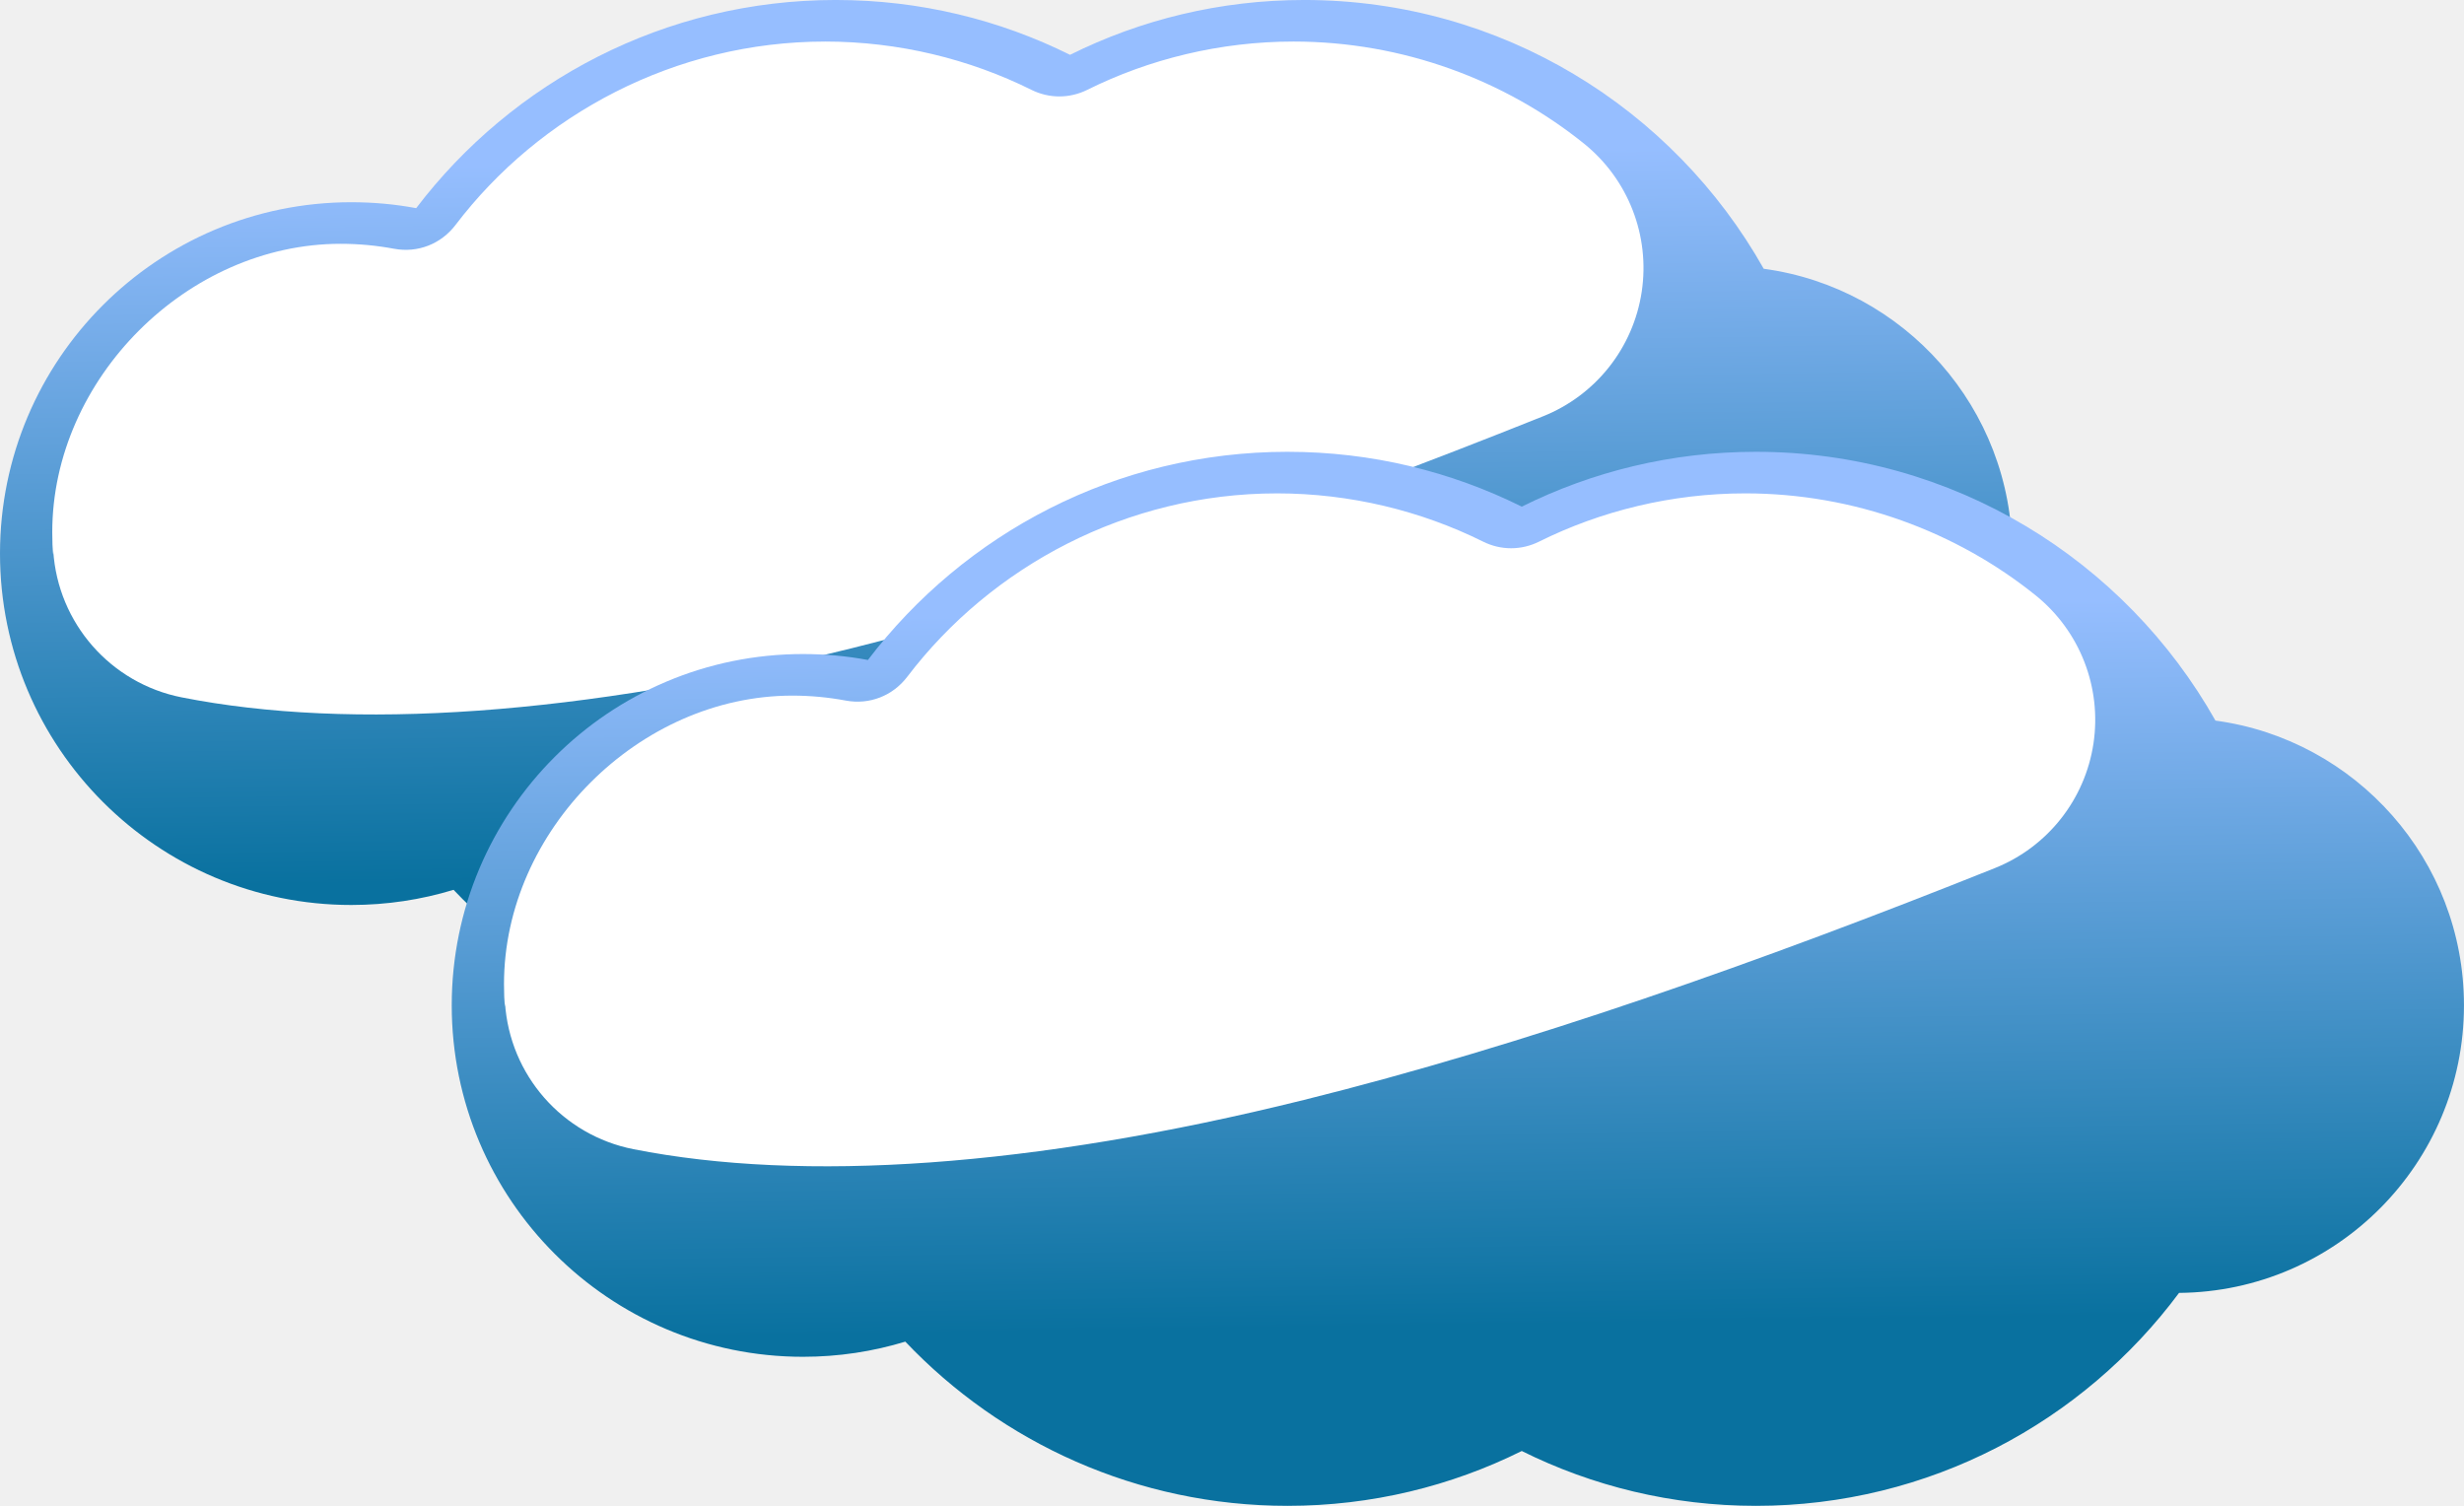
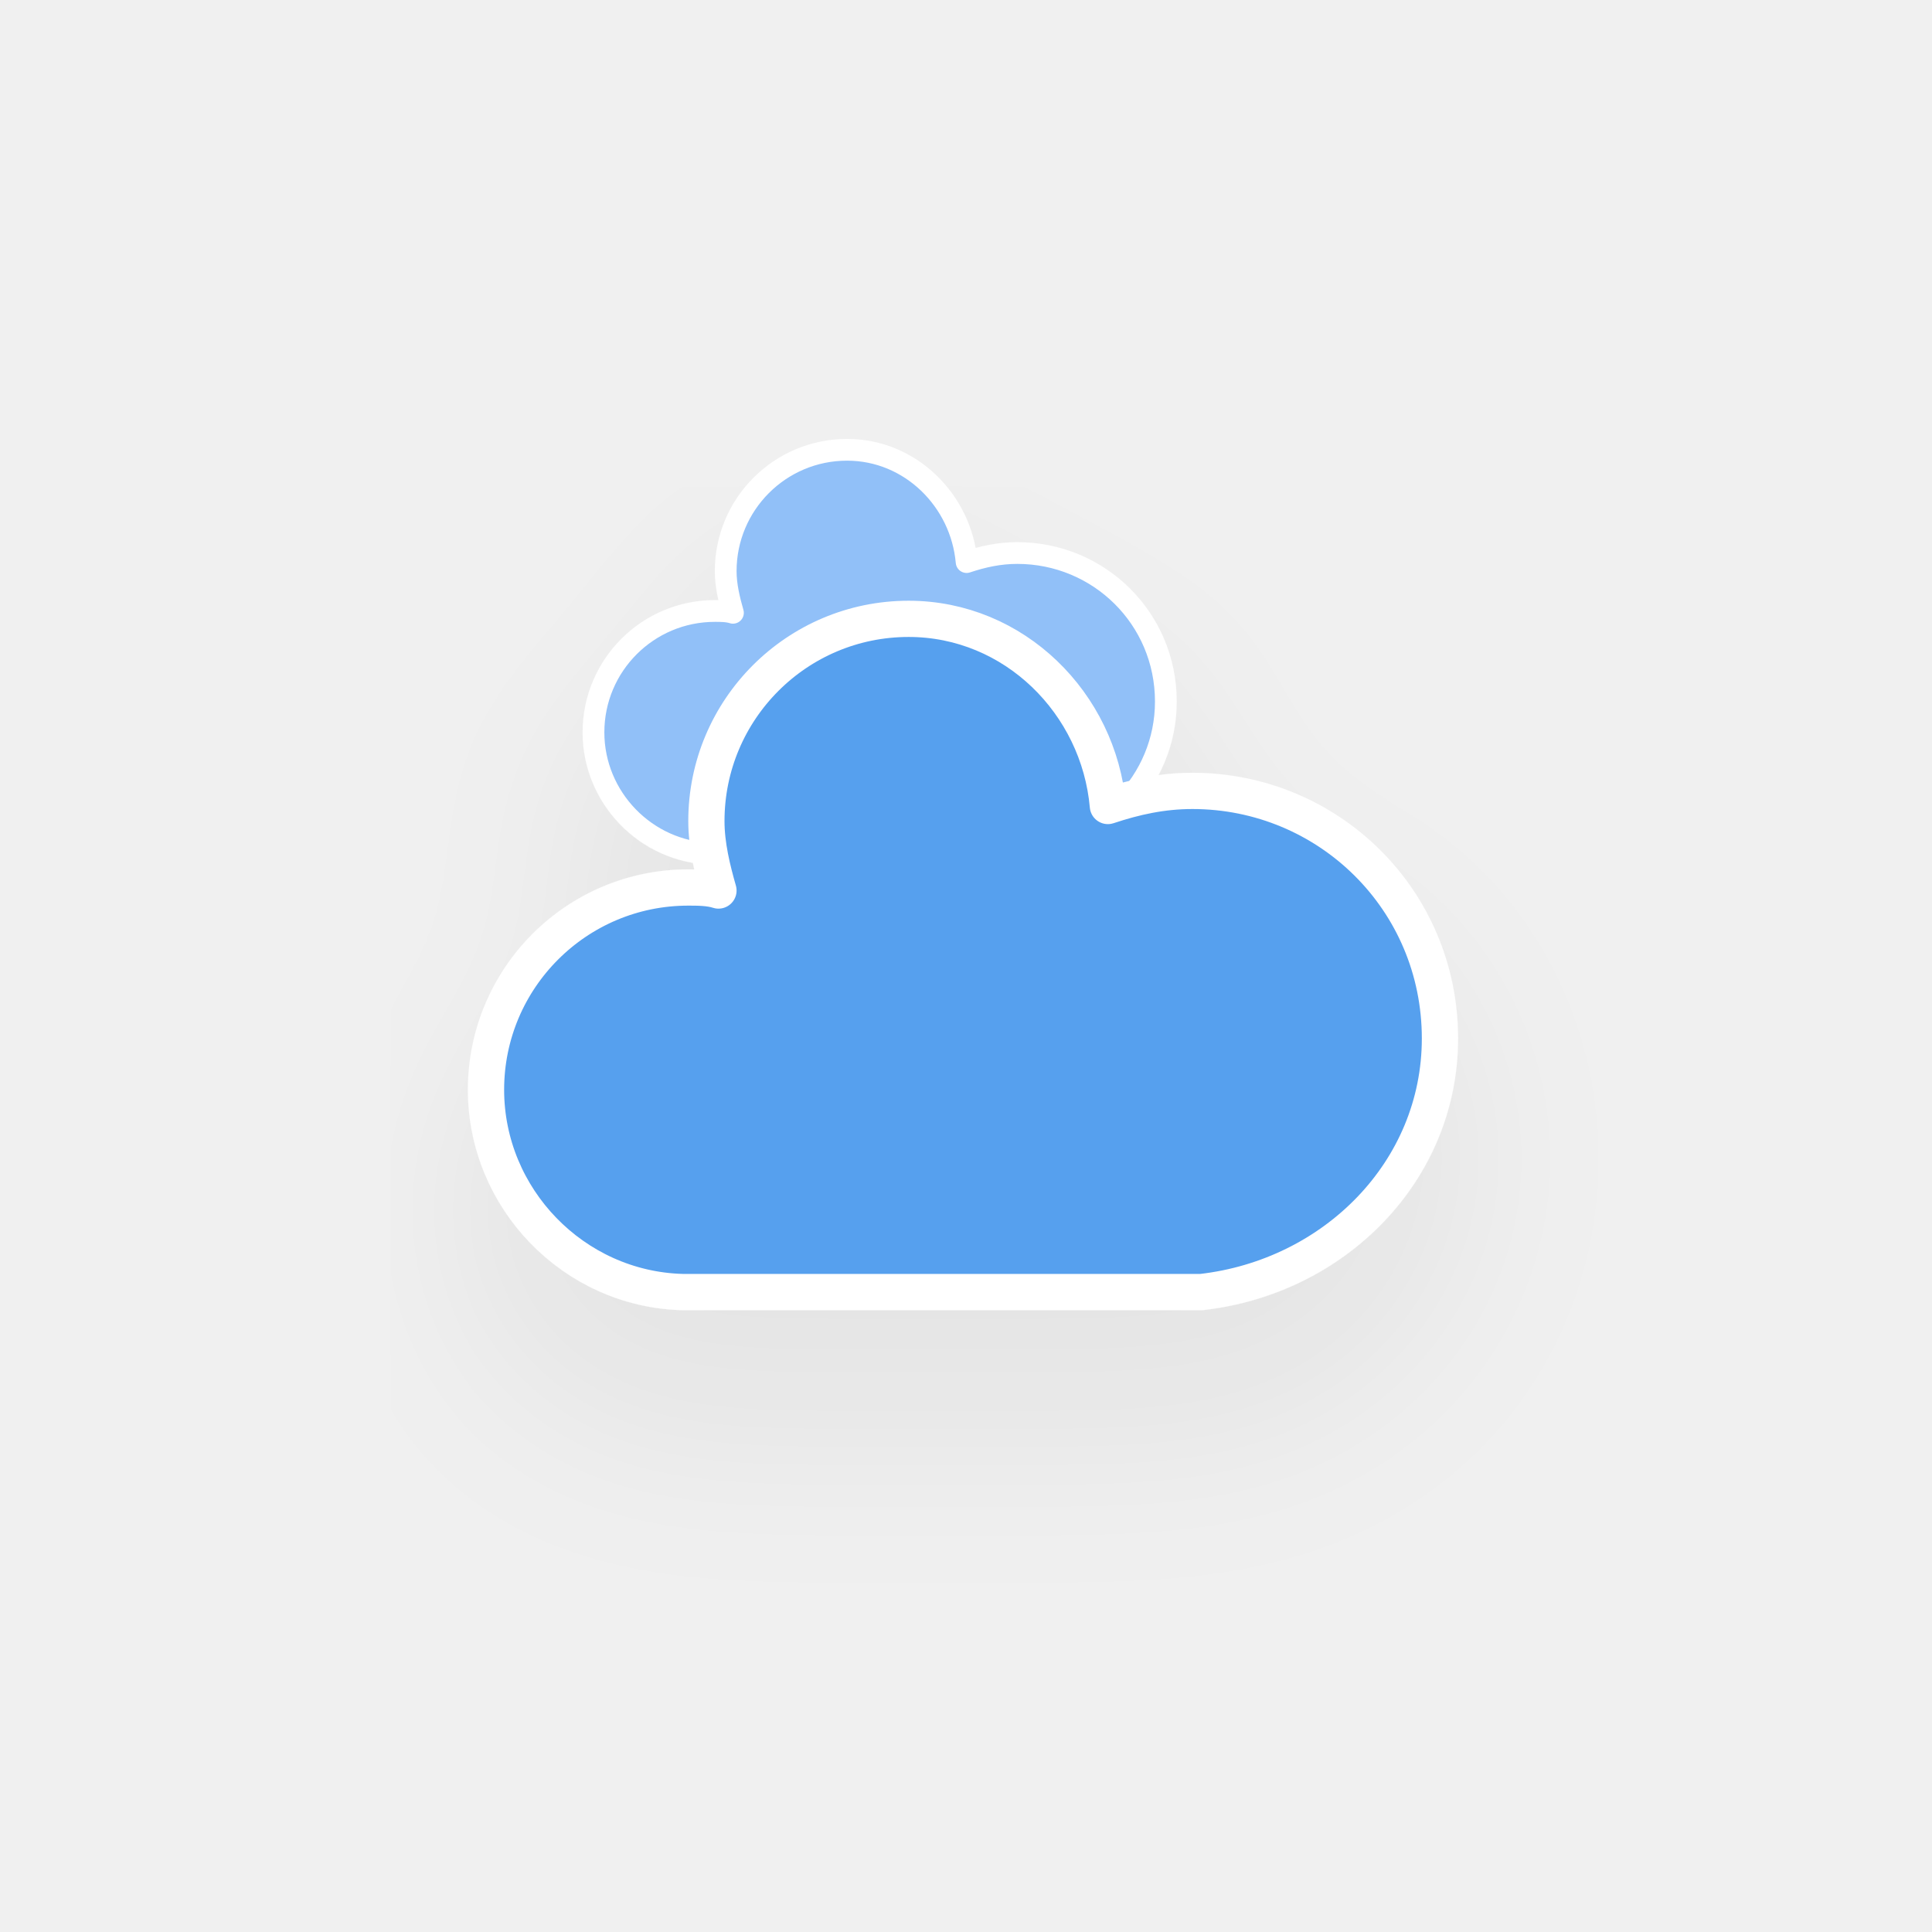
- <svg xmlns="http://www.w3.org/2000/svg" viewBox="0 0 217.16 132.71">
+ <svg xmlns="http://www.w3.org/2000/svg" version="1.1" width="64" height="64" viewbox="0 0 64 64">
  <defs>
-     <linearGradient id="c" x1=".481" x2=".5" y1=".151" y2=".828">
-       <stop stop-color="#96beff" offset="0" />
-       <stop stop-color="#09719f" offset="1" />
-     </linearGradient>
-     <linearGradient id="d" x1=".409" x2=".5" y1="-.204" y2=".903">
-       <stop stop-color="#fff" offset="0" />
-       <stop stop-color="#fff" offset="1" />
-     </linearGradient>
+     <filter id="blur" width="200%" height="200%">
+       <feGaussianBlur in="SourceAlpha" stdDeviation="3" />
+       <feOffset dx="0" dy="4" result="offsetblur" />
+       <feComponentTransfer>
+         <feFuncA type="linear" slope="0.05" />
+       </feComponentTransfer>
+       <feMerge>
+         <feMergeNode />
+         <feMergeNode in="SourceGraphic" />
+       </feMerge>
+     </filter>
+     <style type="text/css">
+ /*
+ ** CLOUDS
+ */
+ @keyframes am-weather-cloud-1 {
+   0% {
+     -webkit-transform: translate(-5px,0px);
+        -moz-transform: translate(-5px,0px);
+         -ms-transform: translate(-5px,0px);
+             transform: translate(-5px,0px);
+   }
+ 
+   50% {
+     -webkit-transform: translate(10px,0px);
+        -moz-transform: translate(10px,0px);
+         -ms-transform: translate(10px,0px);
+             transform: translate(10px,0px);
+   }
+ 
+   100% {
+     -webkit-transform: translate(-5px,0px);
+        -moz-transform: translate(-5px,0px);
+         -ms-transform: translate(-5px,0px);
+             transform: translate(-5px,0px);
+   }
+ }
+ 
+ .am-weather-cloud-1 {
+   -webkit-animation-name: am-weather-cloud-1;
+      -moz-animation-name: am-weather-cloud-1;
+           animation-name: am-weather-cloud-1;
+   -webkit-animation-duration: 7s;
+      -moz-animation-duration: 7s;
+           animation-duration: 7s;
+   -webkit-animation-timing-function: linear;
+      -moz-animation-timing-function: linear;
+           animation-timing-function: linear;
+   -webkit-animation-iteration-count: infinite;
+      -moz-animation-iteration-count: infinite;
+           animation-iteration-count: infinite;
+ }
+ 
+ @keyframes am-weather-cloud-2 {
+   0% {
+     -webkit-transform: translate(0px,0px);
+        -moz-transform: translate(0px,0px);
+         -ms-transform: translate(0px,0px);
+             transform: translate(0px,0px);
+   }
+ 
+   50% {
+     -webkit-transform: translate(2px,0px);
+        -moz-transform: translate(2px,0px);
+         -ms-transform: translate(2px,0px);
+             transform: translate(2px,0px);
+   }
+ 
+   100% {
+     -webkit-transform: translate(0px,0px);
+        -moz-transform: translate(0px,0px);
+         -ms-transform: translate(0px,0px);
+             transform: translate(0px,0px);
+   }
+ }
+ 
+ .am-weather-cloud-2 {
+   -webkit-animation-name: am-weather-cloud-2;
+      -moz-animation-name: am-weather-cloud-2;
+           animation-name: am-weather-cloud-2;
+   -webkit-animation-duration: 3s;
+      -moz-animation-duration: 3s;
+           animation-duration: 3s;
+   -webkit-animation-timing-function: linear;
+      -moz-animation-timing-function: linear;
+           animation-timing-function: linear;
+   -webkit-animation-iteration-count: infinite;
+      -moz-animation-iteration-count: infinite;
+           animation-iteration-count: infinite;
+ }
+ 
+ /*
+ ** SUN
+ */
+ @keyframes am-weather-sun {
+   0% {
+     -webkit-transform: rotate(0deg);
+        -moz-transform: rotate(0deg);
+         -ms-transform: rotate(0deg);
+             transform: rotate(0deg);
+   }
+ 
+   100% {
+     -webkit-transform: rotate(360deg);
+        -moz-transform: rotate(360deg);
+         -ms-transform: rotate(360deg);
+             transform: rotate(360deg);
+   }
+ }
+ 
+ .am-weather-sun {
+   -webkit-animation-name: am-weather-sun;
+      -moz-animation-name: am-weather-sun;
+       -ms-animation-name: am-weather-sun;
+           animation-name: am-weather-sun;
+   -webkit-animation-duration: 9s;
+      -moz-animation-duration: 9s;
+       -ms-animation-duration: 9s;
+           animation-duration: 9s;
+   -webkit-animation-timing-function: linear;
+      -moz-animation-timing-function: linear;
+       -ms-animation-timing-function: linear;
+           animation-timing-function: linear;
+   -webkit-animation-iteration-count: infinite;
+      -moz-animation-iteration-count: infinite;
+       -ms-animation-iteration-count: infinite;
+           animation-iteration-count: infinite;
+ }
+ 
+ @keyframes am-weather-sun-shiny {
+   0% {
+     stroke-dasharray: 3px 10px;
+     stroke-dashoffset: 0px;
+   }
+ 
+   50% {
+     stroke-dasharray: 0.1px 10px;
+     stroke-dashoffset: -1px;
+   }
+ 
+   100% {
+     stroke-dasharray: 3px 10px;
+     stroke-dashoffset: 0px;
+   }
+ }
+ 
+ .am-weather-sun-shiny line {
+   -webkit-animation-name: am-weather-sun-shiny;
+      -moz-animation-name: am-weather-sun-shiny;
+       -ms-animation-name: am-weather-sun-shiny;
+           animation-name: am-weather-sun-shiny;
+   -webkit-animation-duration: 2s;
+      -moz-animation-duration: 2s;
+       -ms-animation-duration: 2s;
+           animation-duration: 2s;
+   -webkit-animation-timing-function: linear;
+      -moz-animation-timing-function: linear;
+       -ms-animation-timing-function: linear;
+           animation-timing-function: linear;
+   -webkit-animation-iteration-count: infinite;
+      -moz-animation-iteration-count: infinite;
+       -ms-animation-iteration-count: infinite;
+           animation-iteration-count: infinite;
+ }
+ 
+ 
+ 
+ 
+ /*
+ ** MOON
+ */
+ @keyframes am-weather-moon {
+   0% {
+     -webkit-transform: rotate(0deg);
+        -moz-transform: rotate(0deg);
+         -ms-transform: rotate(0deg);
+             transform: rotate(0deg);
+   }
+ 
+   50% {
+     -webkit-transform: rotate(15deg);
+        -moz-transform: rotate(15deg);
+         -ms-transform: rotate(15deg);
+             transform: rotate(15deg);
+   }
+ 
+   100% {
+     -webkit-transform: rotate(0deg);
+        -moz-transform: rotate(0deg);
+         -ms-transform: rotate(0deg);
+             transform: rotate(0deg);
+   }
+ }
+ 
+ .am-weather-moon {
+   -webkit-animation-name: am-weather-moon;
+      -moz-animation-name: am-weather-moon;
+       -ms-animation-name: am-weather-moon;
+           animation-name: am-weather-moon;
+   -webkit-animation-duration: 6s;
+      -moz-animation-duration: 6s;
+       -ms-animation-duration: 6s;
+           animation-duration: 6s;
+   -webkit-animation-timing-function: linear;
+      -moz-animation-timing-function: linear;
+       -ms-animation-timing-function: linear;
+           animation-timing-function: linear;
+   -webkit-animation-iteration-count: infinite;
+      -moz-animation-iteration-count: infinite;
+       -ms-animation-iteration-count: infinite;
+           animation-iteration-count: infinite;
+   -webkit-transform-origin: 12.5px 15.15px 0; /* TODO FF CENTER ISSUE */
+      -moz-transform-origin: 12.5px 15.15px 0; /* TODO FF CENTER ISSUE */
+       -ms-transform-origin: 12.5px 15.15px 0; /* TODO FF CENTER ISSUE */
+           transform-origin: 12.5px 15.15px 0; /* TODO FF CENTER ISSUE */
+ }
+ 
+ @keyframes am-weather-moon-star-1 {
+   0% {
+     opacity: 0;
+   }
+ 
+   100% {
+     opacity: 1;
+   }
+ }
+ 
+ .am-weather-moon-star-1 {
+   -webkit-animation-name: am-weather-moon-star-1;
+      -moz-animation-name: am-weather-moon-star-1;
+       -ms-animation-name: am-weather-moon-star-1;
+           animation-name: am-weather-moon-star-1;
+   -webkit-animation-delay: 3s;
+      -moz-animation-delay: 3s;
+       -ms-animation-delay: 3s;
+           animation-delay: 3s;
+   -webkit-animation-duration: 5s;
+      -moz-animation-duration: 5s;
+       -ms-animation-duration: 5s;
+           animation-duration: 5s;
+   -webkit-animation-timing-function: linear;
+      -moz-animation-timing-function: linear;
+       -ms-animation-timing-function: linear;
+           animation-timing-function: linear;
+   -webkit-animation-iteration-count: 1;
+      -moz-animation-iteration-count: 1;
+       -ms-animation-iteration-count: 1;
+           animation-iteration-count: 1;
+ }
+ 
+ @keyframes am-weather-moon-star-2 {
+   0% {
+     opacity: 0;
+   }
+ 
+   100% {
+     opacity: 1;
+   }
+ }
+ 
+ .am-weather-moon-star-2 {
+   -webkit-animation-name: am-weather-moon-star-2;
+      -moz-animation-name: am-weather-moon-star-2;
+       -ms-animation-name: am-weather-moon-star-2;
+           animation-name: am-weather-moon-star-2;
+   -webkit-animation-delay: 5s;
+      -moz-animation-delay: 5s;
+       -ms-animation-delay: 5s;
+           animation-delay: 5s;
+   -webkit-animation-duration: 4s;
+      -moz-animation-duration: 4s;
+       -ms-animation-duration: 4s;
+           animation-duration: 4s;
+   -webkit-animation-timing-function: linear;
+      -moz-animation-timing-function: linear;
+       -ms-animation-timing-function: linear;
+           animation-timing-function: linear;
+   -webkit-animation-iteration-count: 1;
+      -moz-animation-iteration-count: 1;
+       -ms-animation-iteration-count: 1;
+           animation-iteration-count: 1;
+ }
+ 
+ /*
+ ** RAIN
+ */
+ @keyframes am-weather-rain {
+   0% {
+     stroke-dashoffset: 0;
+   }
+ 
+   100% {
+     stroke-dashoffset: -100;
+   }
+ }
+ 
+ .am-weather-rain-1 {
+   -webkit-animation-name: am-weather-rain;
+      -moz-animation-name: am-weather-rain;
+       -ms-animation-name: am-weather-rain;
+           animation-name: am-weather-rain;
+   -webkit-animation-duration: 8s;
+      -moz-animation-duration: 8s;
+       -ms-animation-duration: 8s;
+           animation-duration: 8s;
+   -webkit-animation-timing-function: linear;
+      -moz-animation-timing-function: linear;
+       -ms-animation-timing-function: linear;
+           animation-timing-function: linear;
+   -webkit-animation-iteration-count: infinite;
+      -moz-animation-iteration-count: infinite;
+       -ms-animation-iteration-count: infinite;
+           animation-iteration-count: infinite;
+ }
+ 
+ .am-weather-rain-2 {
+   -webkit-animation-name: am-weather-rain;
+      -moz-animation-name: am-weather-rain;
+       -ms-animation-name: am-weather-rain;
+           animation-name: am-weather-rain;
+   -webkit-animation-delay: 0.25s;
+      -moz-animation-delay: 0.25s;
+       -ms-animation-delay: 0.25s;
+           animation-delay: 0.25s;
+   -webkit-animation-duration: 8s;
+      -moz-animation-duration: 8s;
+       -ms-animation-duration: 8s;
+           animation-duration: 8s;
+   -webkit-animation-timing-function: linear;
+      -moz-animation-timing-function: linear;
+       -ms-animation-timing-function: linear;
+           animation-timing-function: linear;
+   -webkit-animation-iteration-count: infinite;
+      -moz-animation-iteration-count: infinite;
+       -ms-animation-iteration-count: infinite;
+           animation-iteration-count: infinite;
+ }
+ 
+ 
+ /*
+ ** SNOW
+ */
+ @keyframes am-weather-snow {
+   0% {
+     -webkit-transform: translateX(0) translateY(0);
+        -moz-transform: translateX(0) translateY(0);
+         -ms-transform: translateX(0) translateY(0);
+             transform: translateX(0) translateY(0);
+   }
+ 
+   33.33% {
+     -webkit-transform: translateX(-1.2px) translateY(2px);
+        -moz-transform: translateX(-1.2px) translateY(2px);
+         -ms-transform: translateX(-1.2px) translateY(2px);
+             transform: translateX(-1.2px) translateY(2px);
+   }
+ 
+   66.66% {
+     -webkit-transform: translateX(1.4px) translateY(4px);
+        -moz-transform: translateX(1.4px) translateY(4px);
+         -ms-transform: translateX(1.4px) translateY(4px);
+             transform: translateX(1.4px) translateY(4px);
+     opacity: 1;
+   }
+ 
+   100% {
+     -webkit-transform: translateX(-1.6px) translateY(6px);
+        -moz-transform: translateX(-1.6px) translateY(6px);
+         -ms-transform: translateX(-1.6px) translateY(6px);
+             transform: translateX(-1.6px) translateY(6px);
+     opacity: 0;
+   }
+ }
+ 
+ @keyframes am-weather-snow-reverse {
+   0% {
+     -webkit-transform: translateX(0) translateY(0);
+        -moz-transform: translateX(0) translateY(0);
+         -ms-transform: translateX(0) translateY(0);
+             transform: translateX(0) translateY(0);
+   }
+ 
+   33.33% {
+     -webkit-transform: translateX(1.2px) translateY(2px);
+        -moz-transform: translateX(1.2px) translateY(2px);
+         -ms-transform: translateX(1.2px) translateY(2px);
+             transform: translateX(1.2px) translateY(2px);
+   }
+ 
+   66.66% {
+     -webkit-transform: translateX(-1.4px) translateY(4px);
+        -moz-transform: translateX(-1.4px) translateY(4px);
+         -ms-transform: translateX(-1.4px) translateY(4px);
+             transform: translateX(-1.4px) translateY(4px);
+     opacity: 1;
+   }
+ 
+   100% {
+     -webkit-transform: translateX(1.6px) translateY(6px);
+        -moz-transform: translateX(1.6px) translateY(6px);
+         -ms-transform: translateX(1.6px) translateY(6px);
+             transform: translateX(1.6px) translateY(6px);
+     opacity: 0;
+   }
+ }
+ 
+ .am-weather-snow-1 {
+   -webkit-animation-name: am-weather-snow;
+      -moz-animation-name: am-weather-snow;
+       -ms-animation-name: am-weather-snow;
+           animation-name: am-weather-snow;
+   -webkit-animation-duration: 2s;
+      -moz-animation-duration: 2s;
+       -ms-animation-duration: 2s;
+           animation-duration: 2s;
+   -webkit-animation-timing-function: linear;
+      -moz-animation-timing-function: linear;
+       -ms-animation-timing-function: linear;
+           animation-timing-function: linear;
+   -webkit-animation-iteration-count: infinite;
+      -moz-animation-iteration-count: infinite;
+       -ms-animation-iteration-count: infinite;
+           animation-iteration-count: infinite;
+ }
+ 
+ .am-weather-snow-2 {
+   -webkit-animation-name: am-weather-snow;
+      -moz-animation-name: am-weather-snow;
+       -ms-animation-name: am-weather-snow;
+           animation-name: am-weather-snow;
+   -webkit-animation-delay: 1.2s;
+      -moz-animation-delay: 1.2s;
+       -ms-animation-delay: 1.2s;
+           animation-delay: 1.2s;
+   -webkit-animation-duration: 2s;
+      -moz-animation-duration: 2s;
+       -ms-animation-duration: 2s;
+           animation-duration: 2s;
+   -webkit-animation-timing-function: linear;
+      -moz-animation-timing-function: linear;
+       -ms-animation-timing-function: linear;
+           animation-timing-function: linear;
+   -webkit-animation-iteration-count: infinite;
+      -moz-animation-iteration-count: infinite;
+       -ms-animation-iteration-count: infinite;
+           animation-iteration-count: infinite;
+ }
+ 
+ .am-weather-snow-3 {
+   -webkit-animation-name: am-weather-snow-reverse;
+      -moz-animation-name: am-weather-snow-reverse;
+       -ms-animation-name: am-weather-snow-reverse;
+           animation-name: am-weather-snow-reverse;
+   -webkit-animation-duration: 2s;
+      -moz-animation-duration: 2s;
+       -ms-animation-duration: 2s;
+           animation-duration: 2s;
+   -webkit-animation-timing-function: linear;
+      -moz-animation-timing-function: linear;
+       -ms-animation-timing-function: linear;
+           animation-timing-function: linear;
+   -webkit-animation-iteration-count: infinite;
+      -moz-animation-iteration-count: infinite;
+       -ms-animation-iteration-count: infinite;
+           animation-iteration-count: infinite;
+ }
+ 
+ /*
+ ** EASING
+ */
+ .am-weather-easing-ease-in-out {
+   -webkit-animation-timing-function: ease-in-out;
+      -moz-animation-timing-function: ease-in-out;
+       -ms-animation-timing-function: ease-in-out;
+           animation-timing-function: ease-in-out;
+ }
+ 
+         </style>
  </defs>
-   <g fill-rule="evenodd">
-     <g transform="matrix(.46448 0 0 .46448 29.799 182.98)">
-       <path d="m94.438-393.95c-32.479 0-61.353 15.489-79.625 39.5-3.99-0.746-8.107-1.125-12.312-1.125-36.802 0-66.656 29.854-66.656 66.656s29.854 66.688 66.656 66.688c6.752 0 13.263-1.006 19.406-2.875 18.225 19.182 44.004 31.156 72.531 31.156 15.962 0 31.046-3.746 44.438-10.406 13.391 6.66 28.475 10.406 44.438 10.406 32.873 0 62.049-15.896 80.281-40.406 29.895-0.253 54.062-24.609 54.062-54.562 0-27.609-20.53-50.427-47.156-54.031-17.151-30.44-49.781-51-87.188-51-15.965 0-31.045 3.744-44.438 10.406-13.393-6.662-28.473-10.406-44.438-10.406z" fill="url(#c)" />
-       <path d="m92.417-386.06c-28.489 0-54.197 13.851-70.125 34.781-2.769 3.644-7.188 5.37-11.688 4.531-3.264-0.61-6.646-0.938-10.125-0.938-29.078 0-54.719 25.64-54.719 54.719 0 3.829 0.288 5.135 0.188 3.531 0.872 13.728 10.88 25.148 24.375 27.812 32.071 6.344 75.548 3.48 127.22-9.344 41.696-10.348 86.57-26.173 131.12-44 9.985-4.004 17.099-13 18.693-23.639 1.594-10.639-2.571-21.325-10.943-28.08-14.971-12.054-34.361-19.375-55.125-19.375-13.951 0-27.418 3.333-39.125 9.156-3.372 1.677-7.253 1.677-10.625 0-11.707-5.823-25.174-9.156-39.125-9.156z" fill="url(#d)" />
-     </g>
-     <g transform="matrix(.46448 0 0 .46448 69.612 222.8)">
-       <path d="m94.438-393.95c-32.479 0-61.353 15.489-79.625 39.5-3.99-0.746-8.107-1.125-12.312-1.125-36.802 0-66.656 29.854-66.656 66.656s29.854 66.688 66.656 66.688c6.752 0 13.263-1.006 19.406-2.875 18.225 19.182 44.004 31.156 72.531 31.156 15.962 0 31.046-3.746 44.438-10.406 13.391 6.66 28.475 10.406 44.438 10.406 32.873 0 62.049-15.896 80.281-40.406 29.895-0.253 54.062-24.609 54.062-54.562 0-27.609-20.53-50.427-47.156-54.031-17.151-30.44-49.781-51-87.188-51-15.965 0-31.045 3.744-44.438 10.406-13.393-6.662-28.473-10.406-44.438-10.406z" fill="url(#c)" />
-       <path d="m92.417-386.06c-28.489 0-54.197 13.851-70.125 34.781-2.769 3.644-7.188 5.37-11.688 4.531-3.264-0.61-6.646-0.938-10.125-0.938-29.078 0-54.719 25.64-54.719 54.719 0 3.829 0.288 5.135 0.188 3.531 0.872 13.728 10.88 25.148 24.375 27.812 32.071 6.344 75.548 3.48 127.22-9.344 41.696-10.348 86.57-26.173 131.12-44 9.985-4.004 17.099-13 18.693-23.639 1.594-10.639-2.571-21.325-10.943-28.08-14.971-12.054-34.361-19.375-55.125-19.375-13.951 0-27.418 3.333-39.125 9.156-3.372 1.677-7.253 1.677-10.625 0-11.707-5.823-25.174-9.156-39.125-9.156z" fill="url(#d)" />
+   <g filter="url(#blur)" id="cloudy">
+     <g transform="translate(20,10)">
+       <g class="am-weather-cloud-1">
+         <path d="M47.7,35.4     c0-4.6-3.7-8.2-8.2-8.2c-1,0-1.9,0.2-2.8,0.5c-0.3-3.4-3.1-6.2-6.6-6.2c-3.7,0-6.7,3-6.7,6.7c0,0.8,0.2,1.6,0.4,2.3     c-0.3-0.1-0.7-0.1-1-0.1c-3.7,0-6.7,3-6.7,6.7c0,3.6,2.9,6.6,6.5,6.7l17.2,0C44.2,43.3,47.7,39.8,47.7,35.4z" fill="#91C0F8" stroke="white" stroke-linejoin="round" stroke-width="1.2" transform="translate(-10,-8), scale(0.6)" />
+       </g>
+       <g class="am-weather-cloud-2">
+         <path d="M47.7,35.4     c0-4.6-3.7-8.2-8.2-8.2c-1,0-1.9,0.2-2.8,0.5c-0.3-3.4-3.1-6.2-6.6-6.2c-3.7,0-6.7,3-6.7,6.7c0,0.8,0.2,1.6,0.4,2.3     c-0.3-0.1-0.7-0.1-1-0.1c-3.7,0-6.7,3-6.7,6.7c0,3.6,2.9,6.6,6.5,6.7l17.2,0C44.2,43.3,47.7,39.8,47.7,35.4z" fill="#57A0EE" stroke="white" stroke-linejoin="round" stroke-width="1.2" transform="translate(-20,-11)" />
+       </g>
    </g>
  </g>
</svg>
